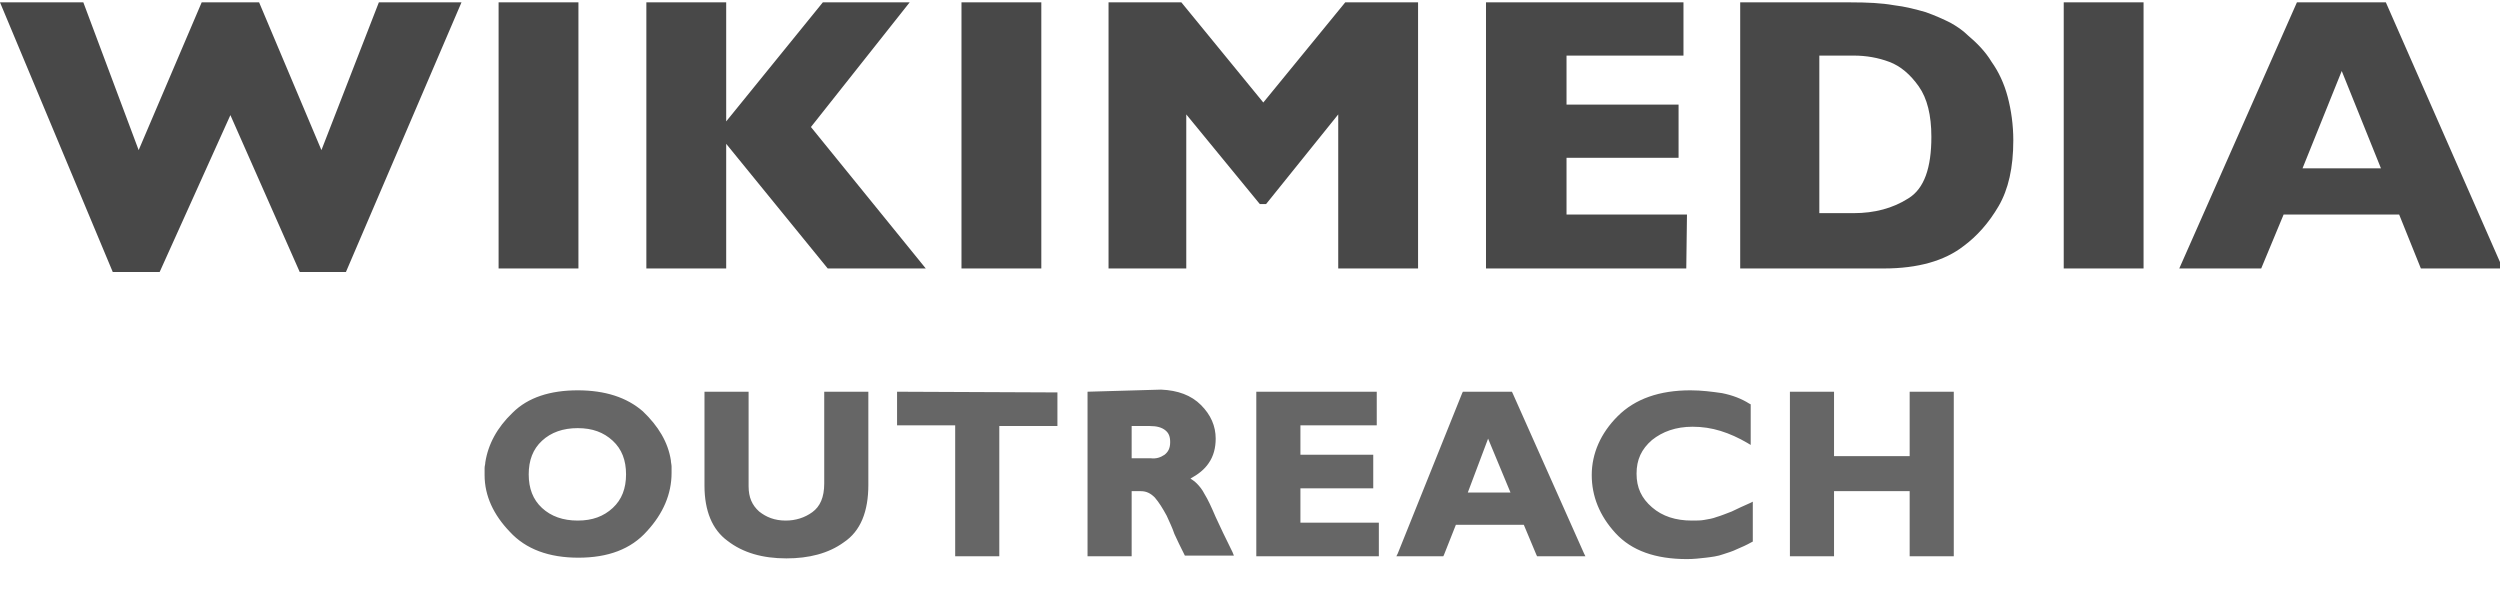
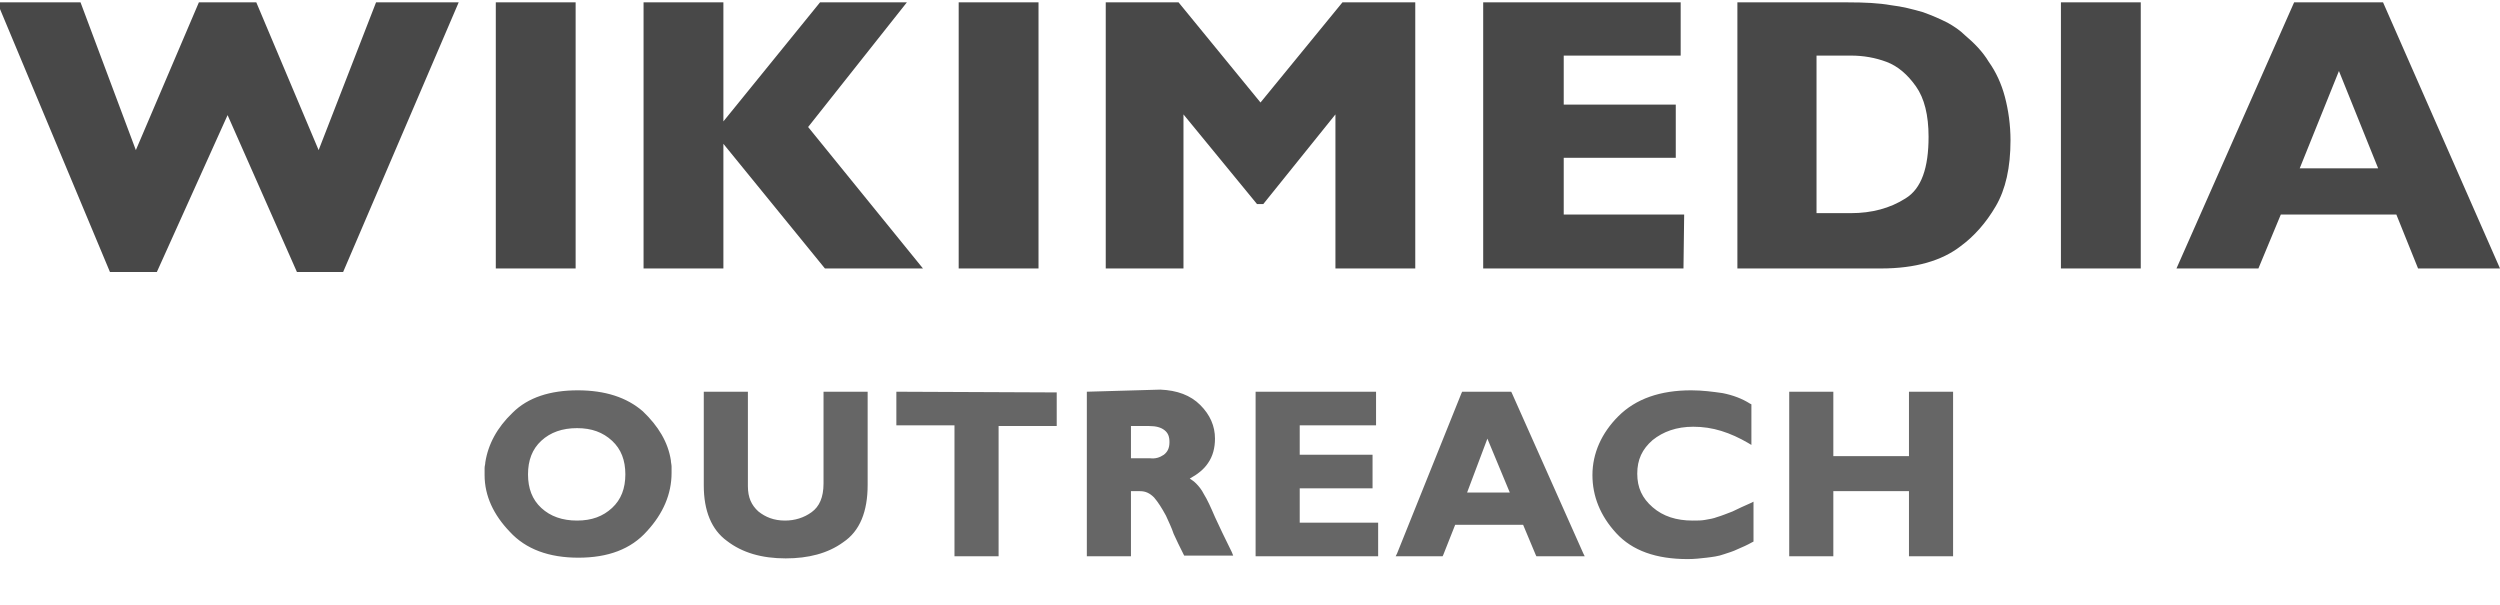
<svg xmlns="http://www.w3.org/2000/svg" width="120" height="29" viewBox="0 0 357 85.6">
-   <path d="M357.4 38h-11.7l-3.1-7.7h-16.5l-3.2 7.7h-11.7L328 0h12.7l16.7 38zM340 23.7l-5.6-13.9-5.6 13.9H340zM306.1 38h-11.4V0h11.4v38zm-18.6-18.3c0 3.9-.7 7-2.1 9.4-1.4 2.4-3.1 4.3-5 5.7-2.7 2.1-6.5 3.2-11.4 3.2h-20.5V0h15.8c2.4 0 4.4.1 6.1.4 1.7.2 3.2.6 4.6 1 1.4.5 2.5 1 3.5 1.5.9.5 1.8 1.1 2.5 1.8 1.3 1.1 2.5 2.3 3.4 3.8 1 1.4 1.8 3.1 2.3 5 .5 1.9.8 4 .8 6.2zm-11.7-.5c0-3.1-.6-5.5-1.8-7.2-1.2-1.7-2.6-2.9-4.2-3.5-1.6-.6-3.3-.9-5.1-.9h-4.9v22.5h4.9c3 0 5.6-.7 7.8-2.1 2.3-1.4 3.3-4.4 3.3-8.8zm-35 18.8h-28.6V0h28.2v7.6h-16.7v7h16v7.6h-16v8.1h17.2l-.1 7.7zm-38.3 0h-11.4V16l-10.3 12.8h-.9L169.4 16v22h-11.1V0h10.4l11.7 14.3L192.1 0h10.4v38zm-53.8 0h-11.4V0h11.4v38zm-16.5 0h-14l-14.5-17.8V38H92.3V0h11.4v17l13.8-17h12.4l-14.1 17.8L132.2 38zm-49.6 0H71.2V0h11.4v38zM65.9 0 49.4 38.5h-6.6l-9.9-22.4-10.1 22.4h-6.7L0 0h11.9l7.9 21.1 9-21.1H37l8.9 21.1L54.1 0h11.8z" style="fill:#484848" />
-   <path d="M82.5 55.4c-3.9 0-7.1 1-9.3 3.2-2.2 2.1-3.5 4.5-3.9 7.1 0 .3-.1.5-.1.8v1c0 3 1.3 5.7 3.6 8.1 2.3 2.5 5.6 3.7 9.8 3.7 4.2 0 7.5-1.2 9.8-3.8 2.3-2.5 3.5-5.3 3.5-8.3v-.9c0-.3-.1-.6-.1-.9-.4-2.6-1.8-4.9-4-7-2.3-2-5.4-3-9.3-3zm158.9 0c-4.4 0-7.9 1.2-10.4 3.7-2.4 2.4-3.7 5.3-3.7 8.4 0 3 1.1 5.8 3.4 8.3 2.3 2.5 5.7 3.7 10.2 3.7 1 0 1.8-.1 2.7-.2.8-.1 1.7-.2 2.5-.5.6-.2 1.3-.4 1.9-.7.7-.3 1.4-.6 2.1-1l.2-.1v-5.7l-.4.2c-.9.4-1.8.8-2.6 1.2-.8.3-1.5.6-2.2.8-.5.2-1.1.3-1.7.4-.5.1-1.1.1-1.8.1-2.3 0-4.2-.6-5.7-1.9-1.5-1.3-2.2-2.8-2.2-4.8s.7-3.5 2.2-4.8c1.5-1.2 3.4-1.9 5.8-1.9 1.4 0 2.7.2 4 .6 1.3.4 2.6 1 3.8 1.7l.5.3v-5.8l-.2-.1c-1.1-.7-2.4-1.2-3.9-1.5-1.4-.2-2.9-.4-4.5-.4zm-140.8.2V69c0 3.6 1.1 6.3 3.3 7.9 2.2 1.7 5 2.5 8.4 2.5 3.2 0 6-.7 8.2-2.3 2.4-1.6 3.5-4.4 3.5-8.2V55.6h-6.3v13.1c0 2-.6 3.3-1.7 4.1-1.1.8-2.4 1.2-3.8 1.2-1.6 0-2.8-.5-3.8-1.3-1-.9-1.5-2-1.5-3.6V55.6h-6.3zm27.5 0v4.8h8.3v18.7h6.3V60.5h8.3v-4.8l-22.9-.1zm27.2 0v23.5h6.3v-9.3h1.3c.8 0 1.4.3 2 .9.6.7 1.1 1.5 1.7 2.6.4.9.8 1.7 1.1 2.6.4.9.9 1.9 1.4 2.9l.1.2h7l-.2-.5c-1-2-1.8-3.7-2.4-5-.6-1.4-1.1-2.5-1.6-3.3-.3-.6-.7-1.1-1.1-1.5-.3-.3-.6-.5-.9-.7 1.1-.6 2-1.3 2.6-2.2.7-1 1-2.2 1-3.5 0-1.8-.7-3.4-2.1-4.8-1.4-1.4-3.3-2.1-5.7-2.2l-10.5.3zm24.1 0v23.5h17.5v-4.8h-11.2v-4.9h10.4v-4.8h-10.4v-4.2h10.9v-4.8h-17.2zm29.5 0-.1.2-9.2 22.9-.2.4h6.7l.1-.2 1.7-4.3h9.7l1.8 4.3.1.2h6.9l-.2-.4L216 55.8l-.1-.2h-7zm46.7 0v23.5h6.3v-9.3h10.8v9.3h6.3V55.6h-6.3v9.2h-10.8v-9.2h-6.3zm-94 4.9h2.6c1 0 1.7.2 2.2.6.5.4.7.9.7 1.7 0 .9-.3 1.4-.8 1.8-.6.4-1.2.6-2 .5h-2.7v-4.6zm-79.1.3c2.1 0 3.7.6 5 1.8 1.3 1.2 1.9 2.8 1.9 4.8s-.6 3.6-1.9 4.8c-1.3 1.2-2.9 1.8-5 1.8s-3.8-.6-5.1-1.8c-1.3-1.2-1.9-2.8-1.9-4.8s.6-3.6 1.9-4.8c1.3-1.2 3-1.8 5.1-1.8zm130 1.5 3.2 7.7h-6.1l2.9-7.7z" style="fill:#666" />
+   <path d="M357 38h-11.7l-3.1-7.7h-16.5l-3.2 7.7h-11.7l16.8-38h12.7L357 38zm-17.4-14.3L334 9.8l-5.6 13.9h11.2zM305.7 38h-11.4V0h11.4v38zm-18.6-18.3c0 3.9-.7 7-2.1 9.4s-3.1 4.3-5 5.7c-2.7 2.1-6.5 3.2-11.4 3.2h-20.5V0h15.8c2.4 0 4.4.1 6.1.4 1.7.2 3.2.6 4.6 1 1.4.5 2.5 1 3.5 1.5.9.5 1.8 1.1 2.5 1.8 1.3 1.1 2.5 2.3 3.4 3.8 1 1.4 1.8 3.1 2.3 5s.8 4 .8 6.2zm-11.7-.5c0-3.1-.6-5.5-1.8-7.2s-2.6-2.9-4.2-3.5-3.3-.9-5.1-.9h-4.9v22.5h4.9c3 0 5.6-.7 7.8-2.1 2.3-1.4 3.3-4.4 3.3-8.8zm-35 18.8h-28.6V0H240v7.6h-16.7v7h16v7.6h-16v8.1h17.2l-.1 7.7zm-38.3 0h-11.4V16l-10.3 12.8h-.9L169 16v22h-11.1V0h10.4L180 14.3 191.7 0h10.4v38zm-53.8 0h-11.4V0h11.4v38zm-16.5 0h-14l-14.5-17.8V38H91.9V0h11.4v17l13.8-17h12.4l-14.1 17.8L131.8 38zm-49.6 0H70.8V0h11.4v38zM65.5 0 49 38.5h-6.6l-9.9-22.4-10.1 22.4h-6.7L-.4 0h11.9l7.9 21.1 9-21.1h8.2l8.9 21.1L53.7 0h11.8z" style="fill:#484848" />
+   <path d="M82.5 55.4c-3.9 0-7.1 1-9.3 3.2-2.2 2.1-3.5 4.5-3.9 7.1 0 .3-.1.5-.1.8v1c0 3 1.3 5.7 3.6 8.1 2.3 2.5 5.6 3.7 9.8 3.7s7.5-1.2 9.8-3.8c2.3-2.5 3.5-5.3 3.5-8.3v-.9c0-.3-.1-.6-.1-.9-.4-2.6-1.8-4.9-4-7-2.3-2-5.4-3-9.3-3zm159 0c-4.4 0-7.9 1.2-10.4 3.7-2.4 2.4-3.7 5.3-3.7 8.4 0 3 1.1 5.8 3.4 8.3s5.7 3.7 10.2 3.7c1 0 1.8-.1 2.7-.2.8-.1 1.7-.2 2.5-.5.6-.2 1.3-.4 1.9-.7.7-.3 1.4-.6 2.1-1l.2-.1v-5.7l-.4.2c-.9.4-1.8.8-2.6 1.2-.8.3-1.5.6-2.2.8-.5.2-1.1.3-1.7.4-.5.1-1.1.1-1.8.1-2.3 0-4.2-.6-5.7-1.9s-2.2-2.8-2.2-4.8.7-3.5 2.2-4.8c1.5-1.2 3.4-1.9 5.8-1.9 1.4 0 2.7.2 4 .6s2.6 1 3.8 1.7l.5.3v-5.8l-.2-.1c-1.1-.7-2.4-1.2-3.9-1.5-1.4-.2-2.9-.4-4.5-.4zm-141 .2V69c0 3.6 1.1 6.3 3.3 7.9 2.2 1.7 5 2.5 8.4 2.5 3.2 0 6-.7 8.2-2.3 2.4-1.6 3.5-4.4 3.5-8.2V55.6h-6.3v13.1c0 2-.6 3.3-1.7 4.1s-2.4 1.2-3.8 1.2c-1.6 0-2.8-.5-3.8-1.3-1-.9-1.5-2-1.5-3.6V55.6h-6.3zm27.5 0v4.8h8.3v18.7h6.3V60.5h8.3v-4.8l-22.9-.1zm27.2 0v23.5h6.3v-9.3h1.3c.8 0 1.4.3 2 .9.6.7 1.1 1.5 1.7 2.6.4.9.8 1.7 1.1 2.6.4.9.9 1.9 1.4 2.9l.1.2h7l-.2-.5c-1-2-1.8-3.7-2.4-5-.6-1.4-1.1-2.5-1.6-3.3-.3-.6-.7-1.1-1.1-1.5-.3-.3-.6-.5-.9-.7 1.1-.6 2-1.3 2.6-2.2.7-1 1-2.2 1-3.5 0-1.8-.7-3.4-2.1-4.8s-3.3-2.1-5.7-2.2l-10.5.3zm24.1 0v23.5h17.5v-4.8h-11.2v-4.9H196v-4.8h-10.4v-4.2h10.9v-4.8h-17.2zm29.5 0-.1.2-9.2 22.9-.2.4h6.7l.1-.2 1.7-4.3h9.7l1.8 4.3.1.2h6.9l-.2-.4-10.2-22.9-.1-.2h-7zm46.7 0v23.5h6.3v-9.3h10.8v9.3h6.3V55.6h-6.3v9.2h-10.8v-9.2h-6.3zm-94 4.9h2.6c1 0 1.7.2 2.2.6s.7.9.7 1.7c0 .9-.3 1.4-.8 1.8-.6.4-1.2.6-2 .5h-2.7v-4.6zm-79.1.3c2.1 0 3.7.6 5 1.8s1.9 2.8 1.9 4.8-.6 3.6-1.9 4.8-2.9 1.8-5 1.8-3.8-.6-5.1-1.8-1.9-2.8-1.9-4.8.6-3.6 1.9-4.8 3-1.8 5.1-1.8zm130 1.5 3.2 7.7h-6.1l2.9-7.7z" style="fill:#666" />
</svg>
